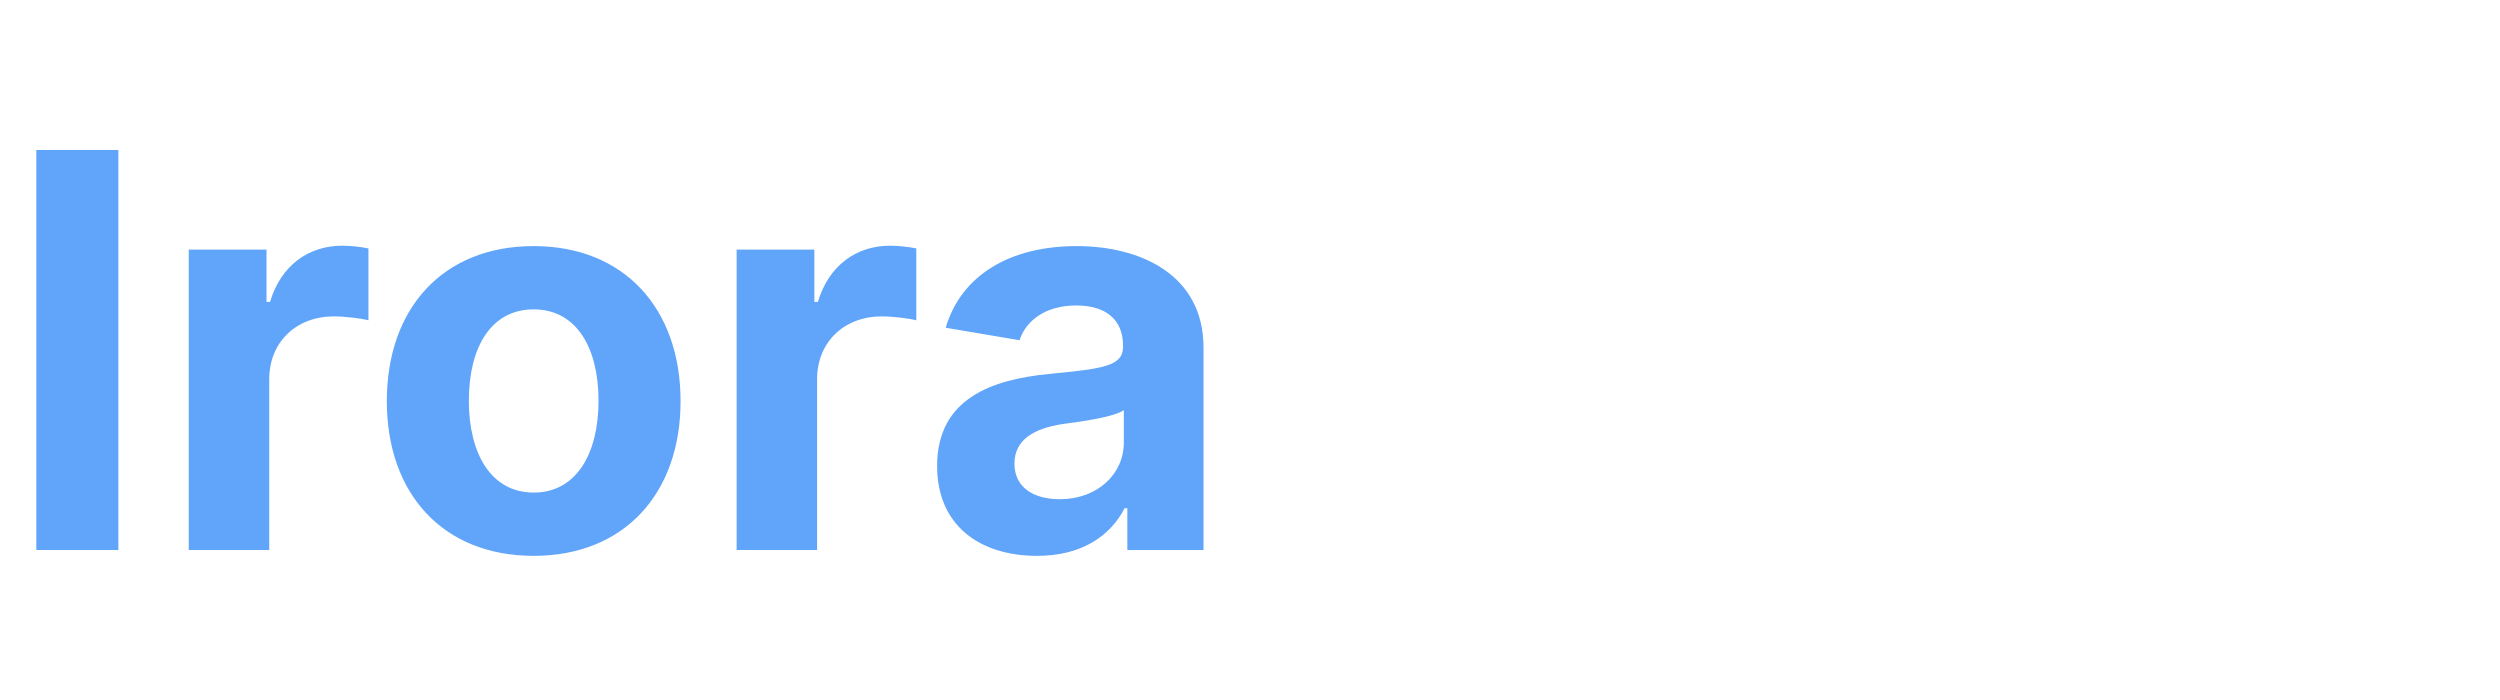
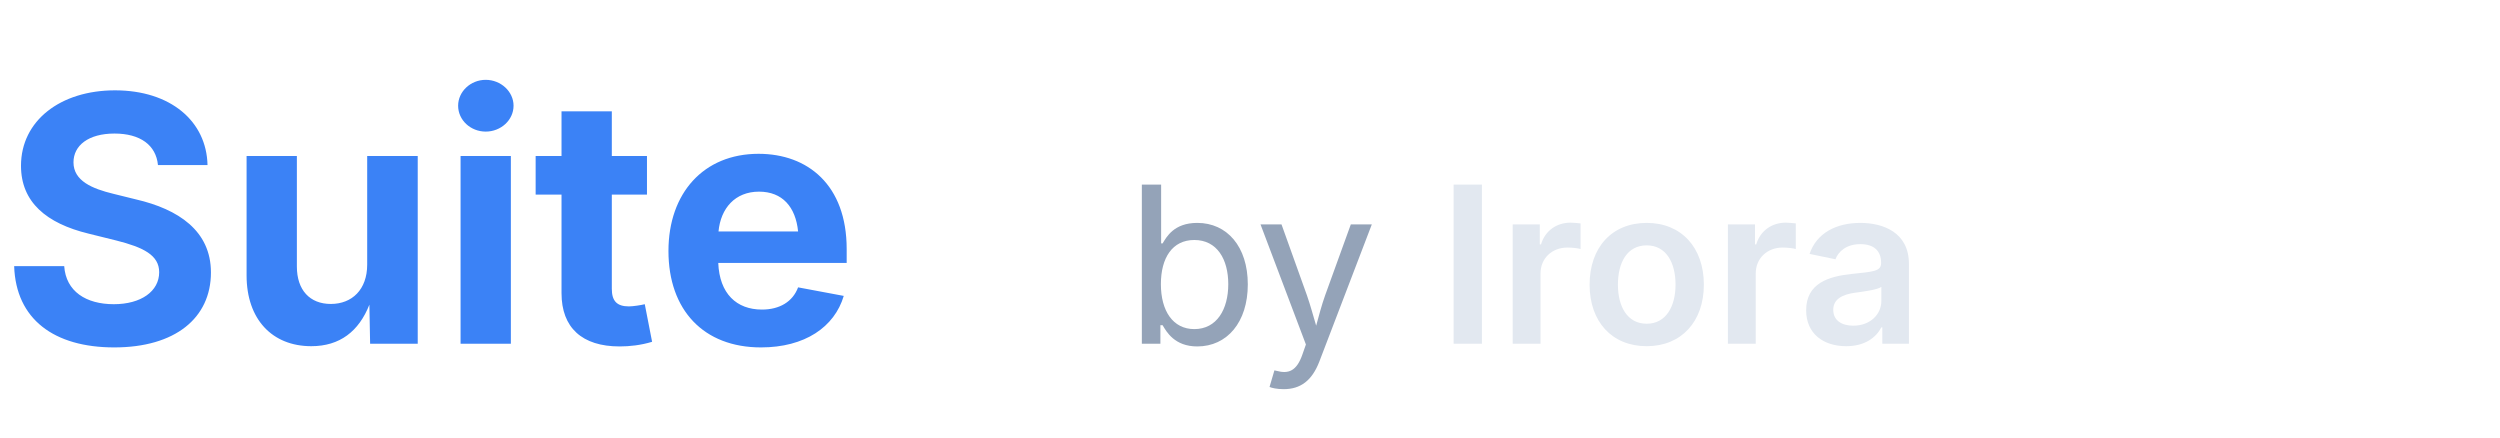
- <svg xmlns="http://www.w3.org/2000/svg" width="100" height="28" viewBox="0 0 100 28" fill="none">
-   <text x="0" y="22" font-family="system-ui, -apple-system, sans-serif" font-size="22" font-weight="700" fill="#60a5fa">Irora</text>
+ <svg xmlns="http://www.w3.org/2000/svg" width="160" height="28" viewBox="0 0 160 28" fill="none">
+   <text x="0" y="22" font-family="system-ui, -apple-system, sans-serif" font-size="22" font-weight="700" fill="#3b82f6">Suite</text>
+   <text x="72" y="22" font-family="system-ui, -apple-system, sans-serif" font-size="14" font-weight="400" fill="#94a3b8">by</text>
+   <text x="92" y="22" font-family="system-ui, -apple-system, sans-serif" font-size="14" font-weight="600" fill="#e2e8f0">Irora</text>
</svg>
